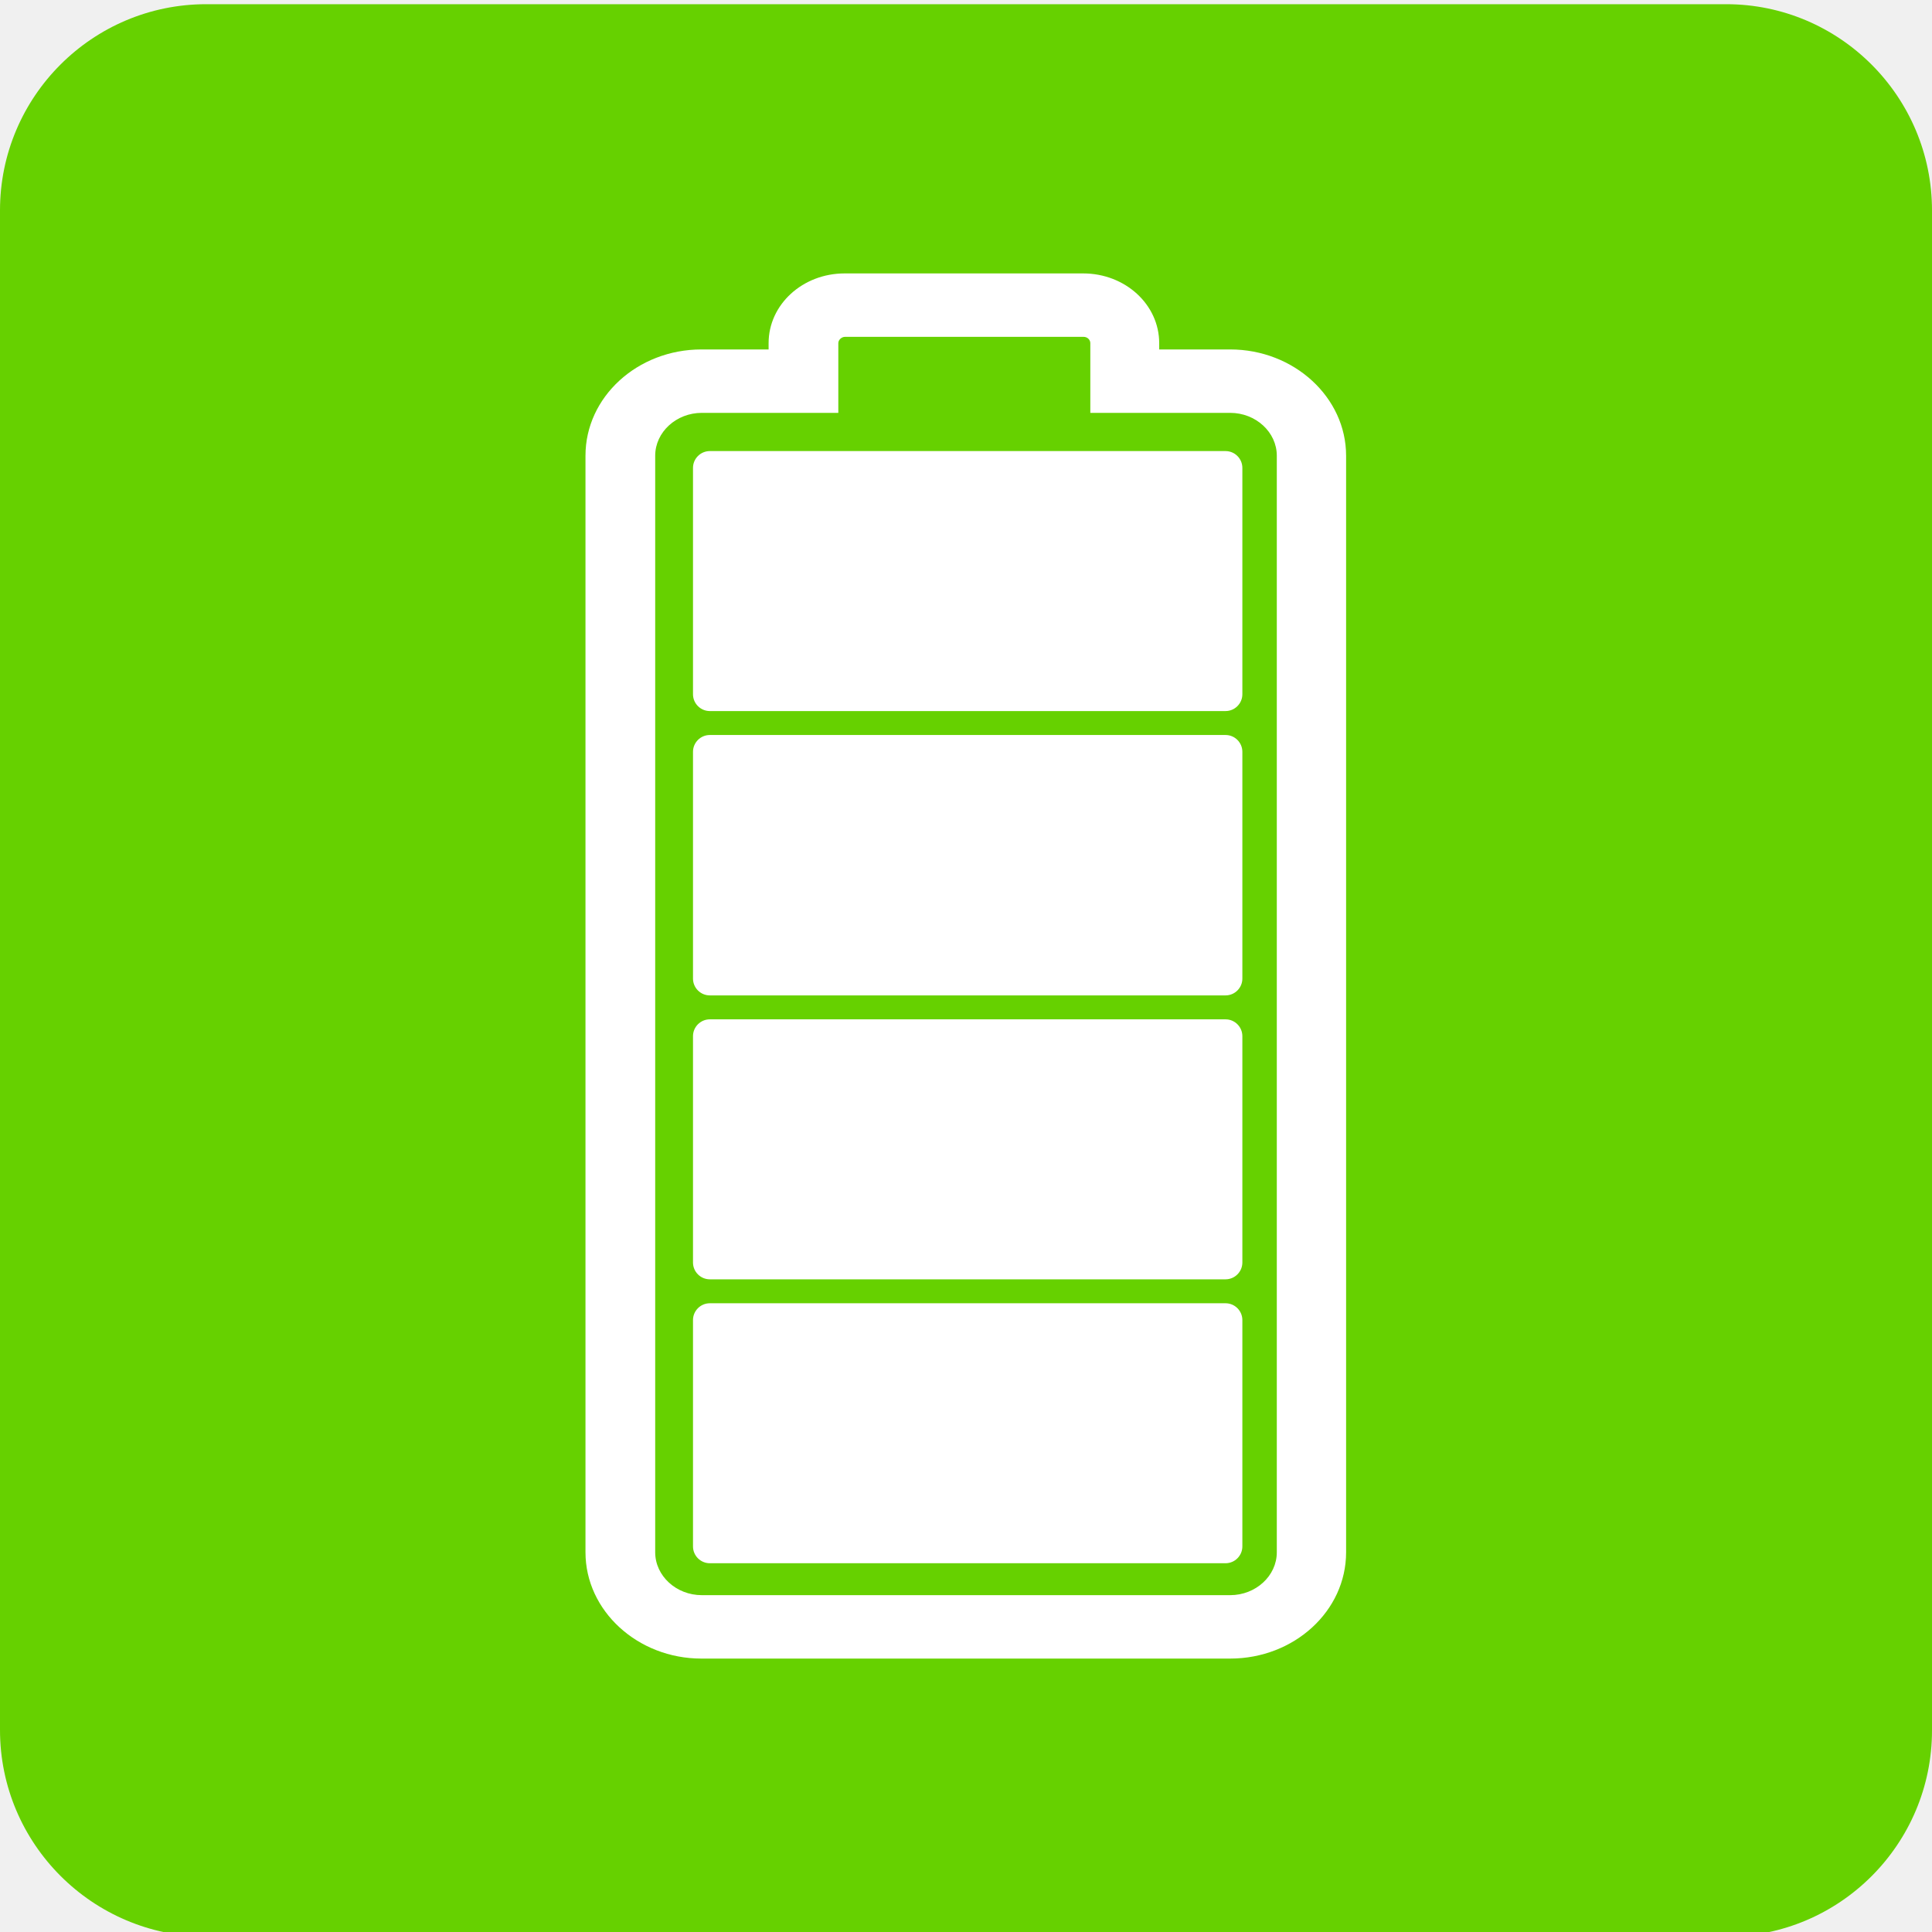
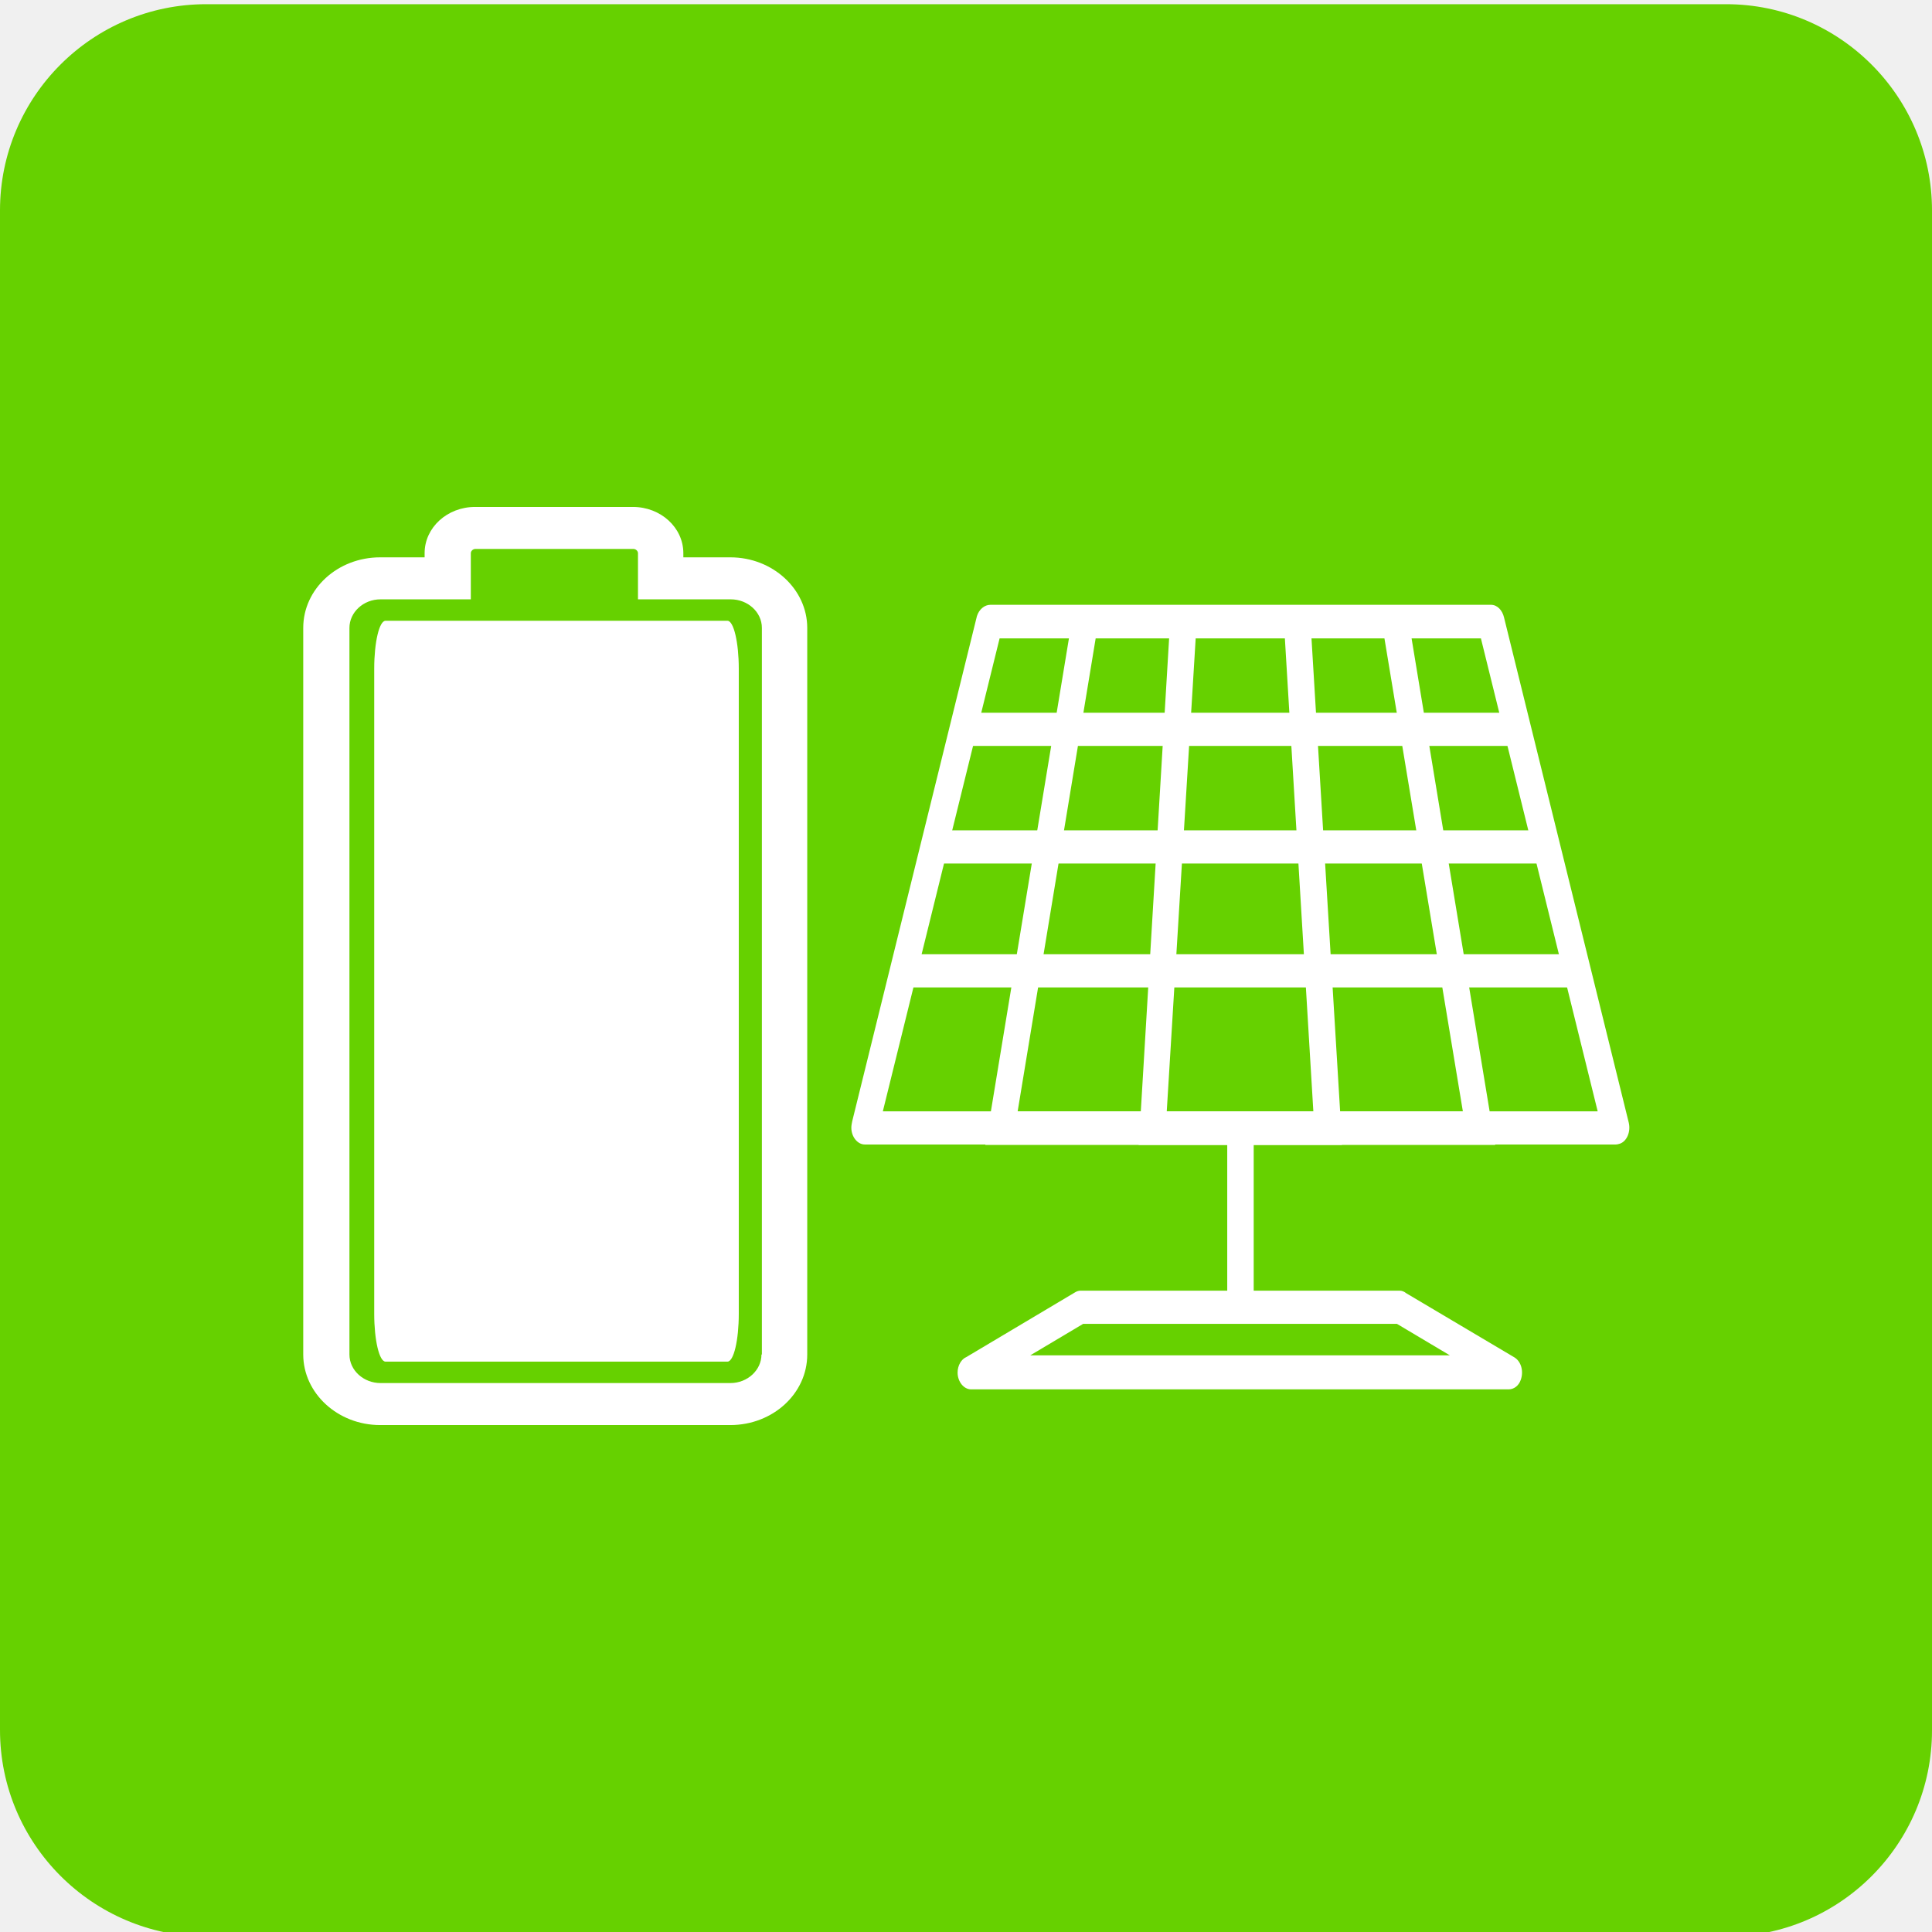
<svg xmlns="http://www.w3.org/2000/svg" version="1.1" id="Layer_1" x="0px" y="0px" viewBox="0 0 460 460" style="enable-background:new 0 0 460 460;" xml:space="preserve">
  <style type="text/css">
	.st0{fill:#66D100;}
	.st1{fill:#FFFFFF;}
</style>
  <path class="st0" d="M49.1,1H411c27,0,49,22,49,49.1V412c0,27.1-22,49.1-49.1,49.1H49.1C22,461,0,439,0,411.9V50.1C0,23,22,1,49.1,1  z" />
  <g>
-     <path class="st1" d="M292.9,83.2H276v-1.5c0-9.2-8.1-16.6-18.1-16.6h-56.8c-10,0-18.1,7.4-18.1,16.6v1.5h-16   c-15.2,0-27.6,11.3-27.6,25.3v261.1c0,13.9,12.4,25.3,27.6,25.3h125.9c15.2,0,27.6-11.3,27.6-25.3V108.5   C320.5,94.6,308.1,83.2,292.9,83.2z M304,369.6c0,5.6-5,10.2-11.1,10.2H167.1c-6.1,0-11.1-4.6-11.1-10.2V108.5   c0-5.6,5-10.2,11.1-10.2h32.5V81.7c0-0.8,0.8-1.5,1.6-1.5H258c0.9,0,1.6,0.7,1.6,1.5v16.6h33.3c6.1,0,11.1,4.6,11.1,10.2V369.6z" />
-     <path class="st1" d="M291.8,107.4H169c-2.2,0-4,1.8-4,4v53.9c0,2.2,1.8,4,4,4h122.8c2.2,0,4-1.8,4-4v-53.9   C295.8,109.2,294,107.4,291.8,107.4z" />
-     <path class="st1" d="M291.8,175H169c-2.2,0-4,1.8-4,4v54c0,2.2,1.8,4,4,4h122.8c2.2,0,4-1.8,4-4v-54C295.8,176.8,294,175,291.8,175   z" />
-     <path class="st1" d="M291.8,242.7H169c-2.2,0-4,1.8-4,4v53.9c0,2.2,1.8,4,4,4h122.8c2.2,0,4-1.8,4-4v-53.9   C295.8,244.5,294,242.7,291.8,242.7z" />
-     <path class="st1" d="M291.8,310.3H169c-2.2,0-4,1.8-4,4v53.9c0,2.2,1.8,4,4,4h122.8c2.2,0,4-1.8,4-4v-53.9   C295.8,312.1,294,310.3,291.8,310.3z" />
+     <path class="st1" d="M173.9,132.7h-11.2v-1c0-6.1-5.4-11-12-11h-37.6c-6.6,0-12,4.9-12,11v1H90.5c-10.1,0-18.3,7.5-18.3,16.8v173   c0,9.2,8.2,16.8,18.3,16.8h83.4c10.1,0,18.3-7.5,18.3-16.8v-173C192.2,140.3,184,132.7,173.9,132.7z M181.3,322.5   c0,3.7-3.3,6.8-7.4,6.8H90.6c-4,0-7.4-3-7.4-6.8v-173c0-3.7,3.3-6.8,7.4-6.8h21.5v-11c0-0.5,0.5-1,1.1-1h37.6c0.6,0,1.1,0.5,1.1,1   v11h22.1c4,0,7.4,3,7.4,6.8V322.5z" />
+     <path class="st1" d="M173.2,147.8H91.8c-1.5,0-2.7,5.1-2.7,11.4v153.6c0,6.3,1.2,11.4,2.7,11.4h81.4c1.5,0,2.7-5.1,2.7-11.4V159.2   C175.9,153,174.7,147.8,173.2,147.8z" />
+   </g>
+   <g>
+     <rect x="292.2" y="268.6" class="st1" width="6.3" height="42.6" />
+     <path class="st1" d="M257.3,307.3h75.9c0.6,0,1.1,0.2,1.6,0.6l25.8,15.3l-1.3,3.6l1.3-3.6c1.6,1,2.2,3.3,1.5,5.3   c-0.5,1.5-1.7,2.3-2.9,2.3h-128c-1.7,0-3.2-1.8-3.2-4c0-1.7,0.9-3.2,2.1-3.7l25.7-15.3l0,0C256.4,307.4,256.9,307.3,257.3,307.3   L257.3,307.3z M332.6,315.2h-74.7l-12.6,7.5h99.9L332.6,315.2z" />
+     <polygon class="st1" points="335.3,147.2 355.2,267.8 356,272.6 352.1,272.6 295.3,272.6 238.4,272.6 234.6,272.6 235.4,267.8    255.3,147.2 261.4,148.8 242.3,264.6 295.3,264.6 348.3,264.6 329.1,148.8  " />
+     <polygon class="st1" points="312,147.7 319.3,268.3 319.5,272.6 316.1,272.6 295.3,272.6 274.5,272.6 271.1,272.6 271.4,268.3    278.6,148 284.9,148.5 277.8,264.6 295.3,264.6 312.7,264.6 305.7,148.3  " />
+     <rect x="228.5" y="169.7" class="st1" width="133.6" height="7.9" />
+     <rect x="221" y="197.7" class="st1" width="148.6" height="7.9" />
+     <rect x="213.1" y="227.2" class="st1" width="164.4" height="7.9" />
+     <path class="st1" d="M235.8,144h119.2c1.5,0,2.7,1.3,3.1,3l29.7,120.3l0,0c0.5,2.1-0.4,4.4-2.1,5c-0.3,0.1-0.7,0.2-1,0.2H205.9   c-1.7,0-3.2-1.8-3.2-4c0-0.5,0.1-1,0.2-1.5l29.7-120.3l3,1.2l-3-1.2C233.1,145.1,234.4,144,235.8,144L235.8,144z M352.6,152H238   l-27.8,112.6h170.2L352.6,152z" />
  </g>
</svg>
